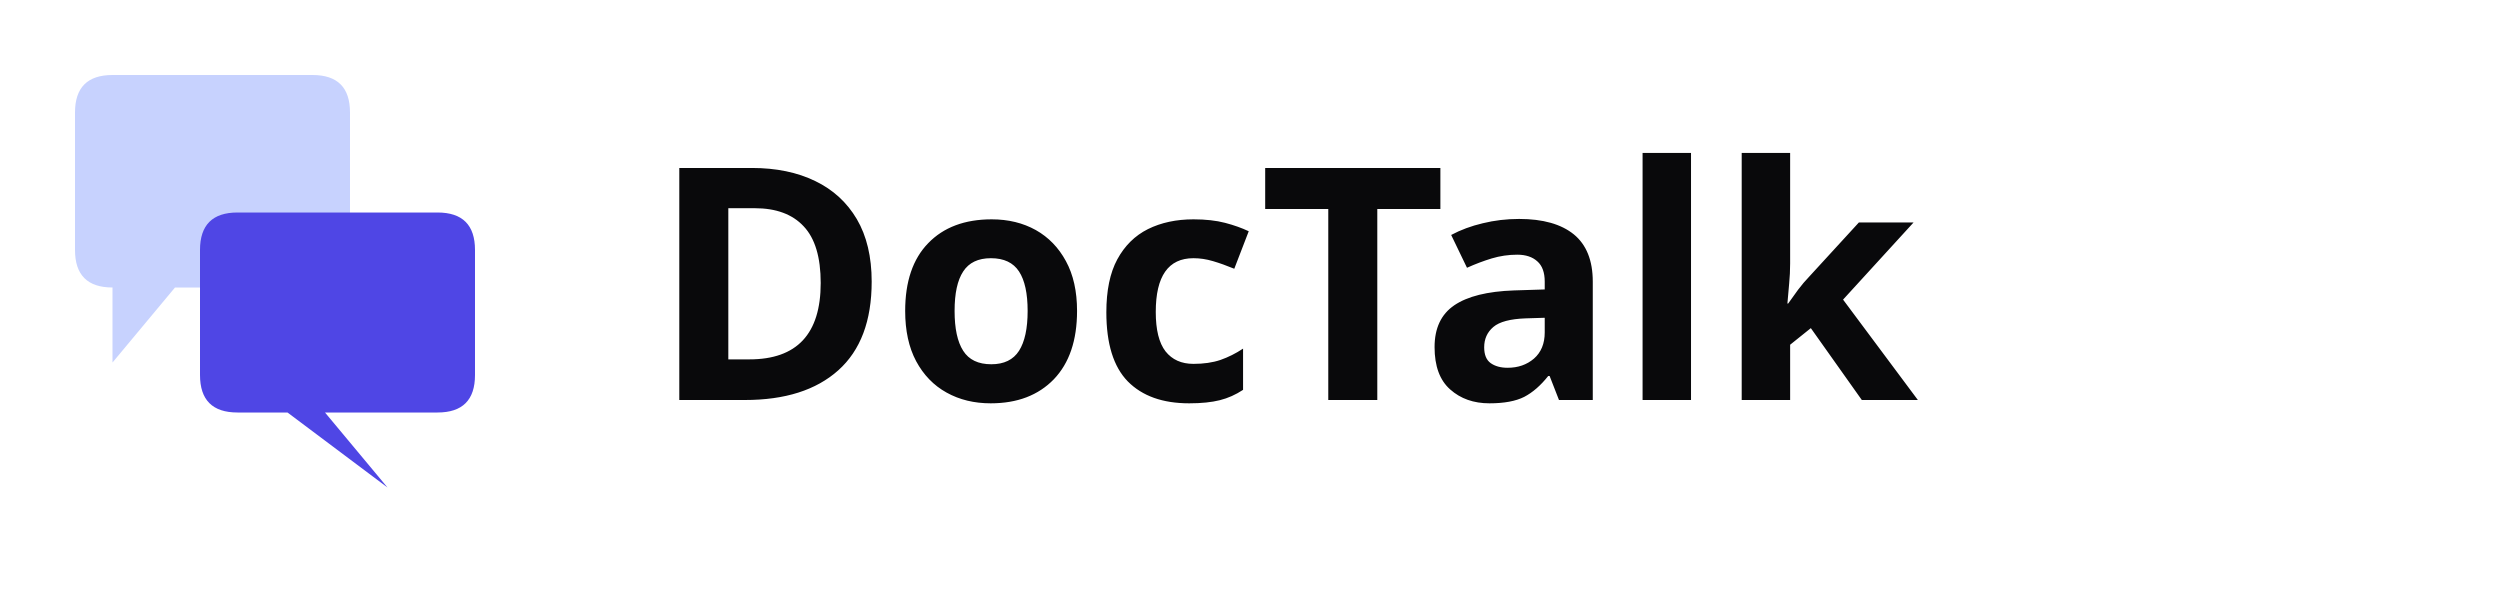
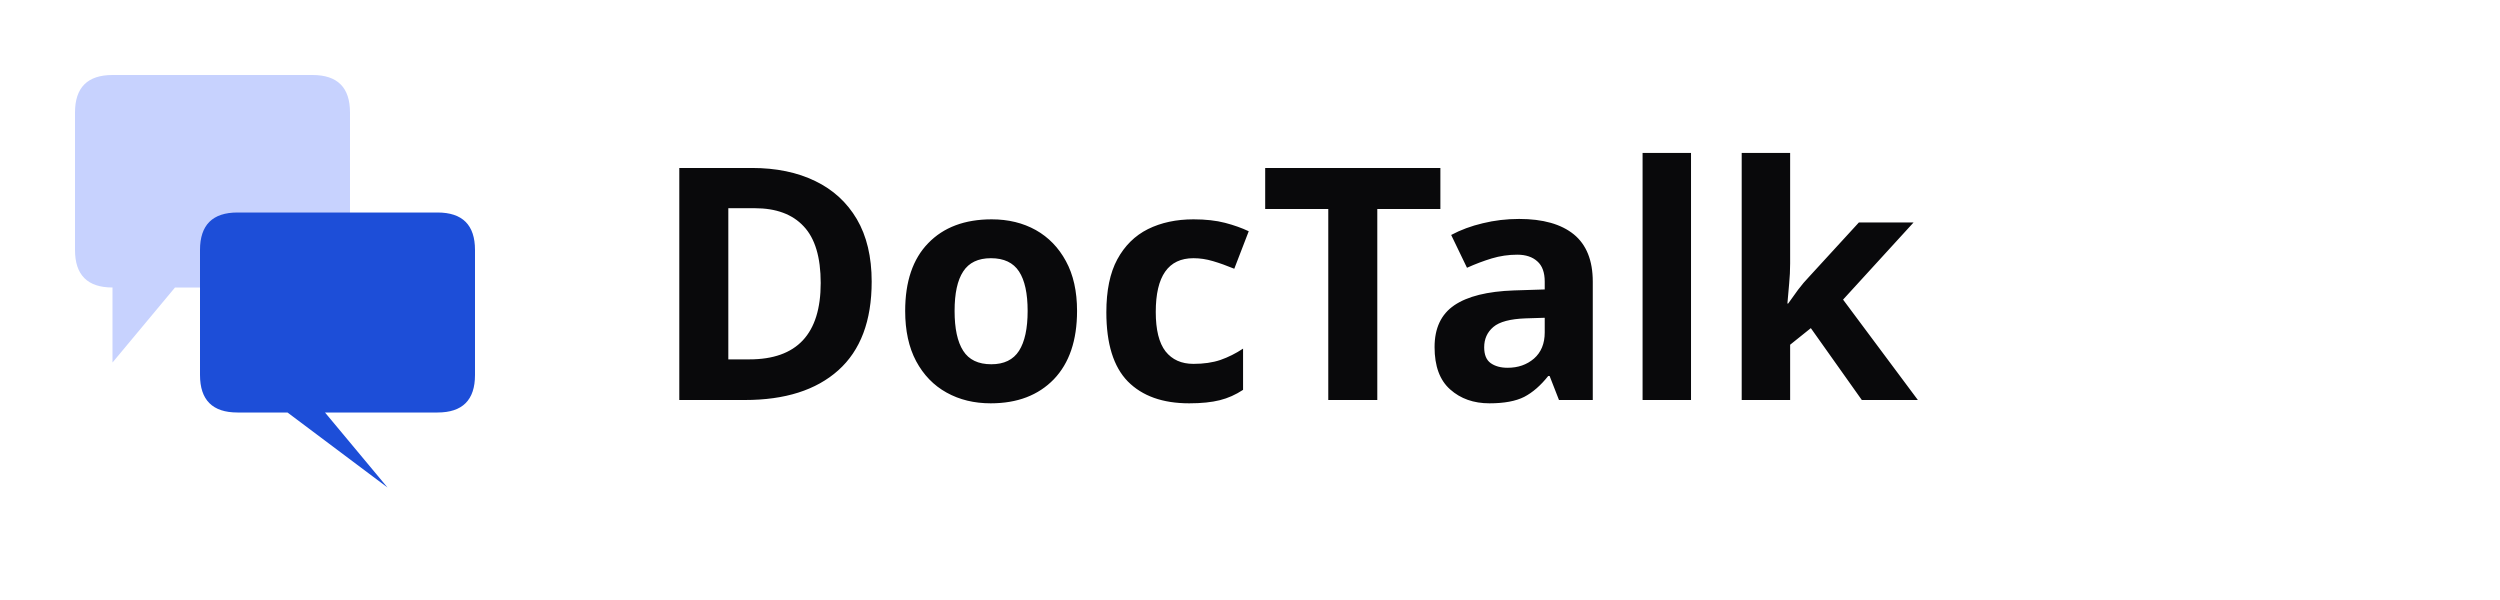
<svg xmlns="http://www.w3.org/2000/svg" width="200" height="48" viewBox="0 0 200 48" fill="none">
  <g transform="translate(4, 4)">
    <path d="M5 2H21Q24 2 24 5V16Q24 19 21 19H10L5 25V19Q2 19 2 16V5Q2 2 5 2Z" fill="#c7d2fe" />
-     <path d="M15 13H31Q34 13 34 16V26Q34 29 31 29H22L27 35L19 29H15Q12 29 12 26V16Q12 13 15 13Z" fill="#4f46e5" />
+     <path d="M15 13H31Q34 13 34 16V26Q34 29 31 29H22L27 35L19 29H15Q12 29 12 26V16Q12 13 15 13Z" fill="#1D4ED8" />
  </g>
  <text x="52" y="32" font-family="'Sora', system-ui, sans-serif" font-size="26" font-weight="600" fill="#09090b">DocTalk</text>
</svg>
